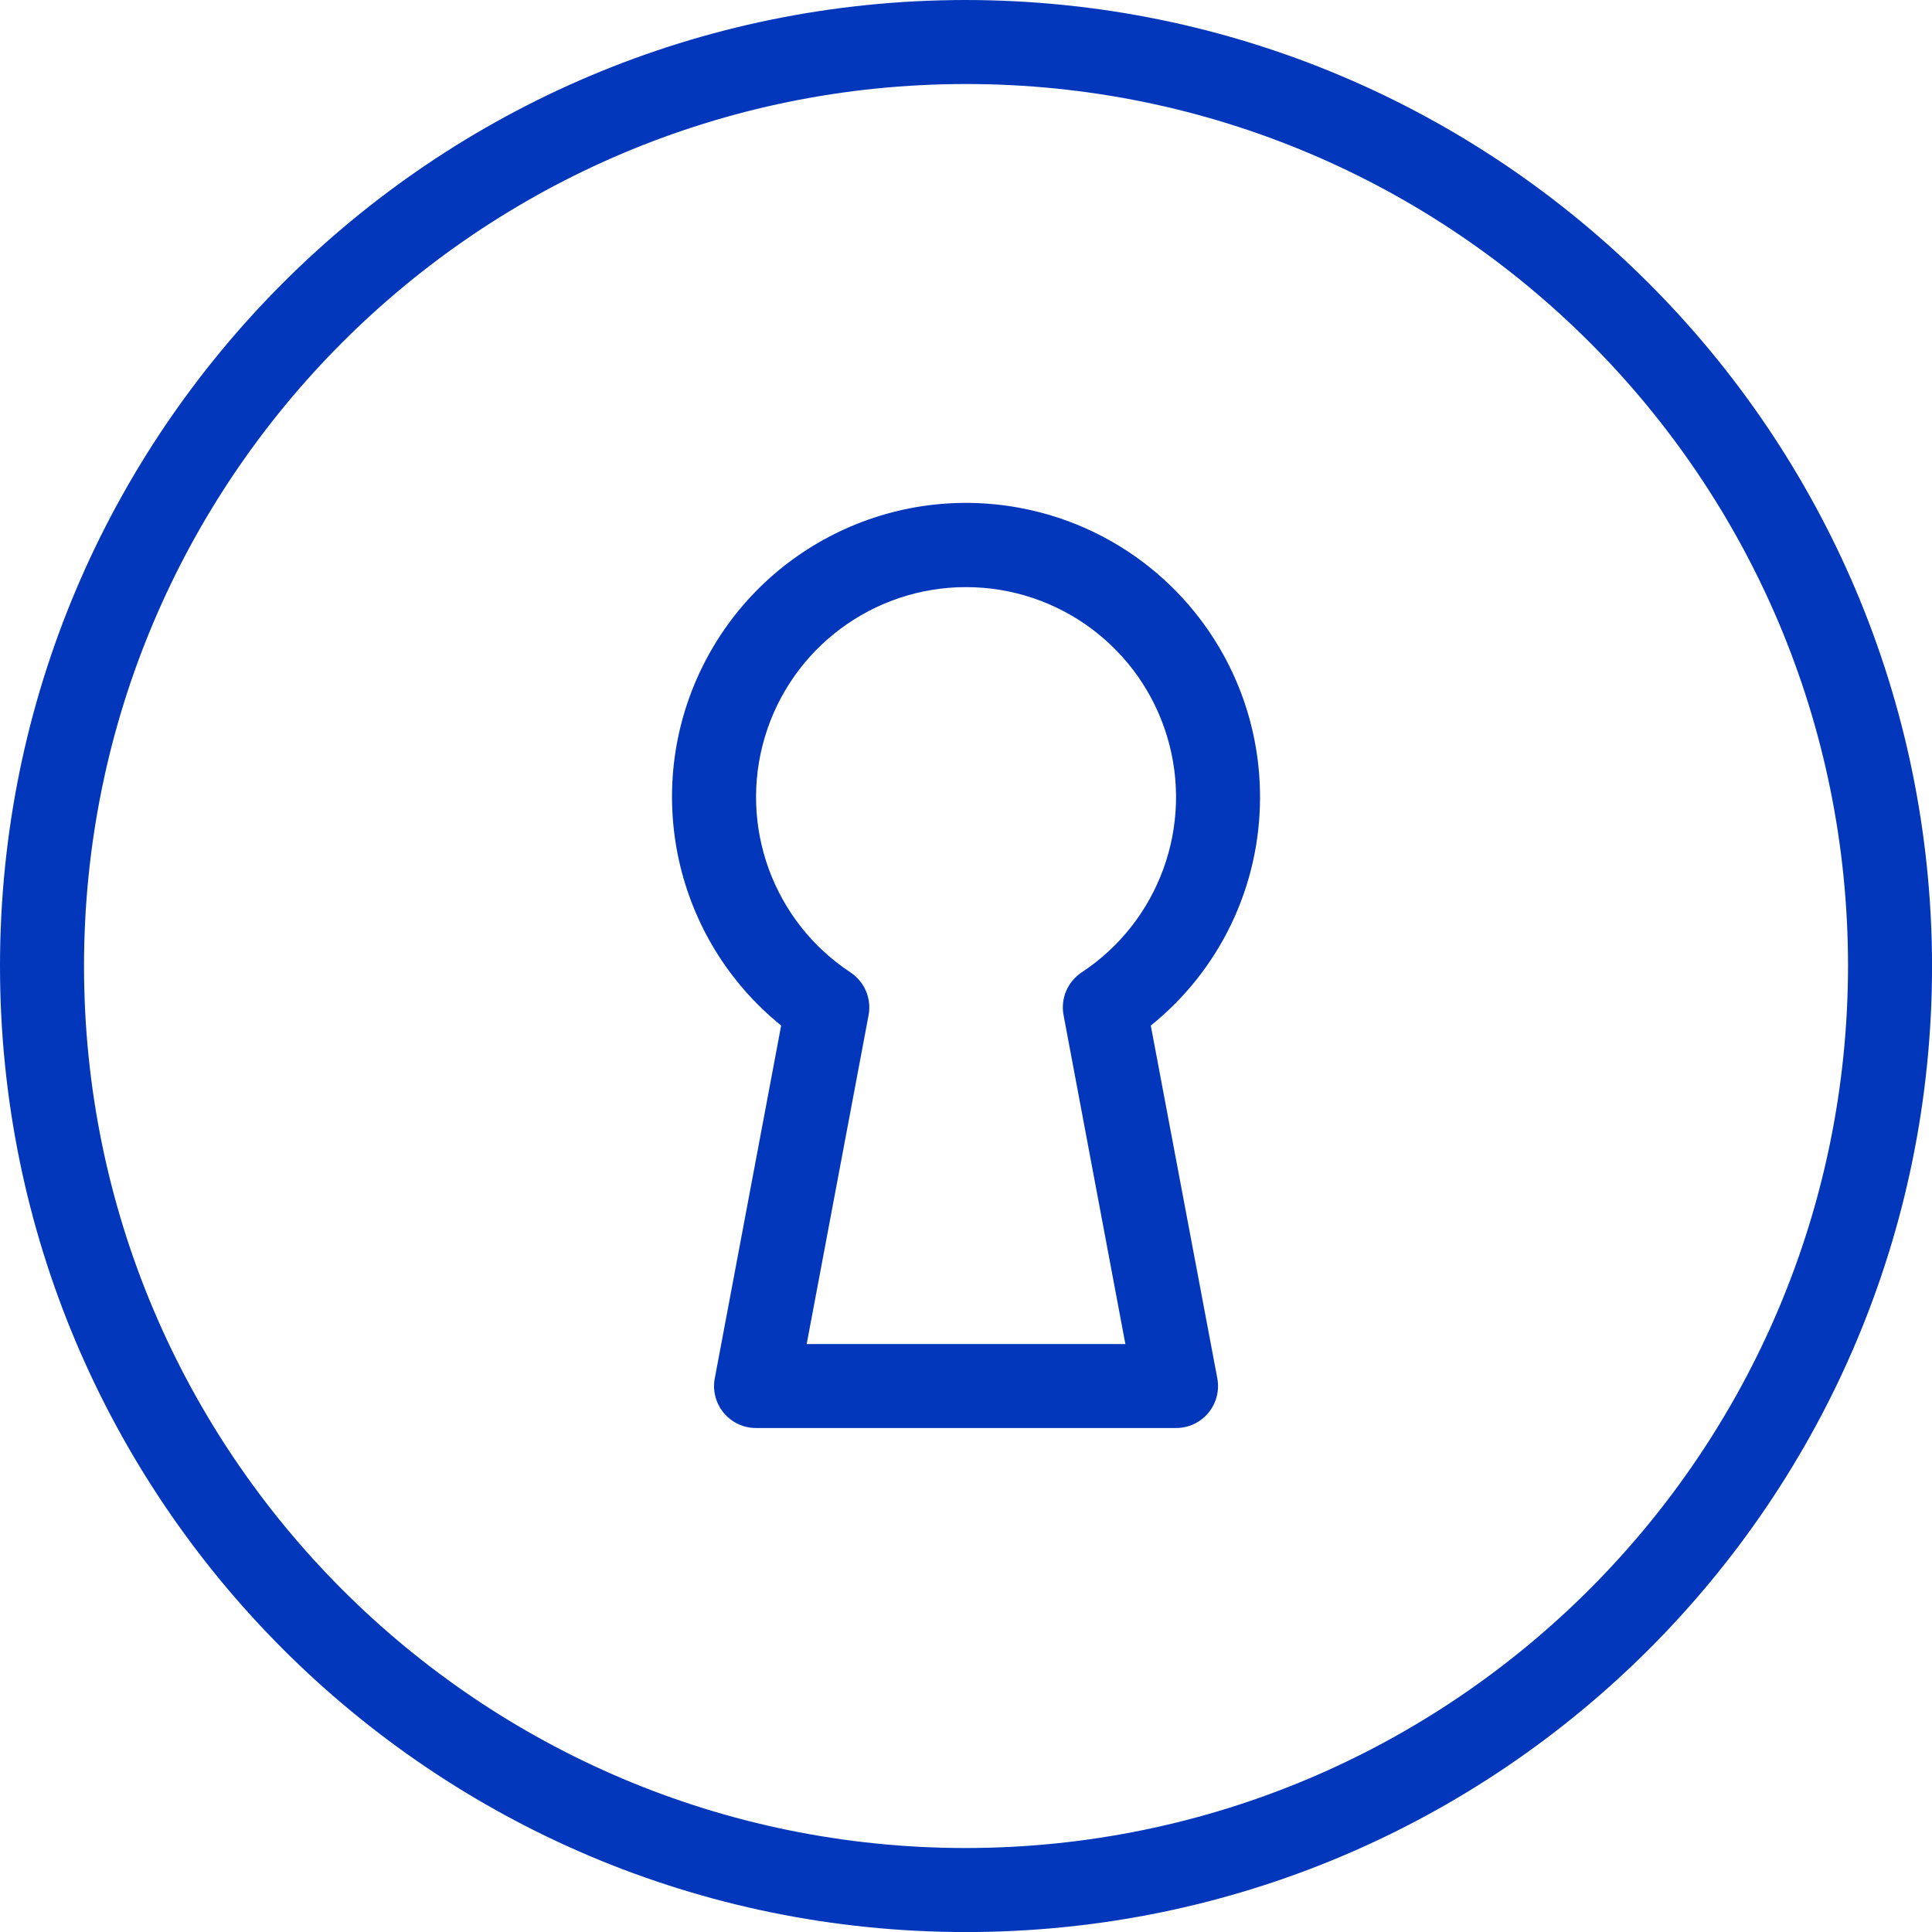
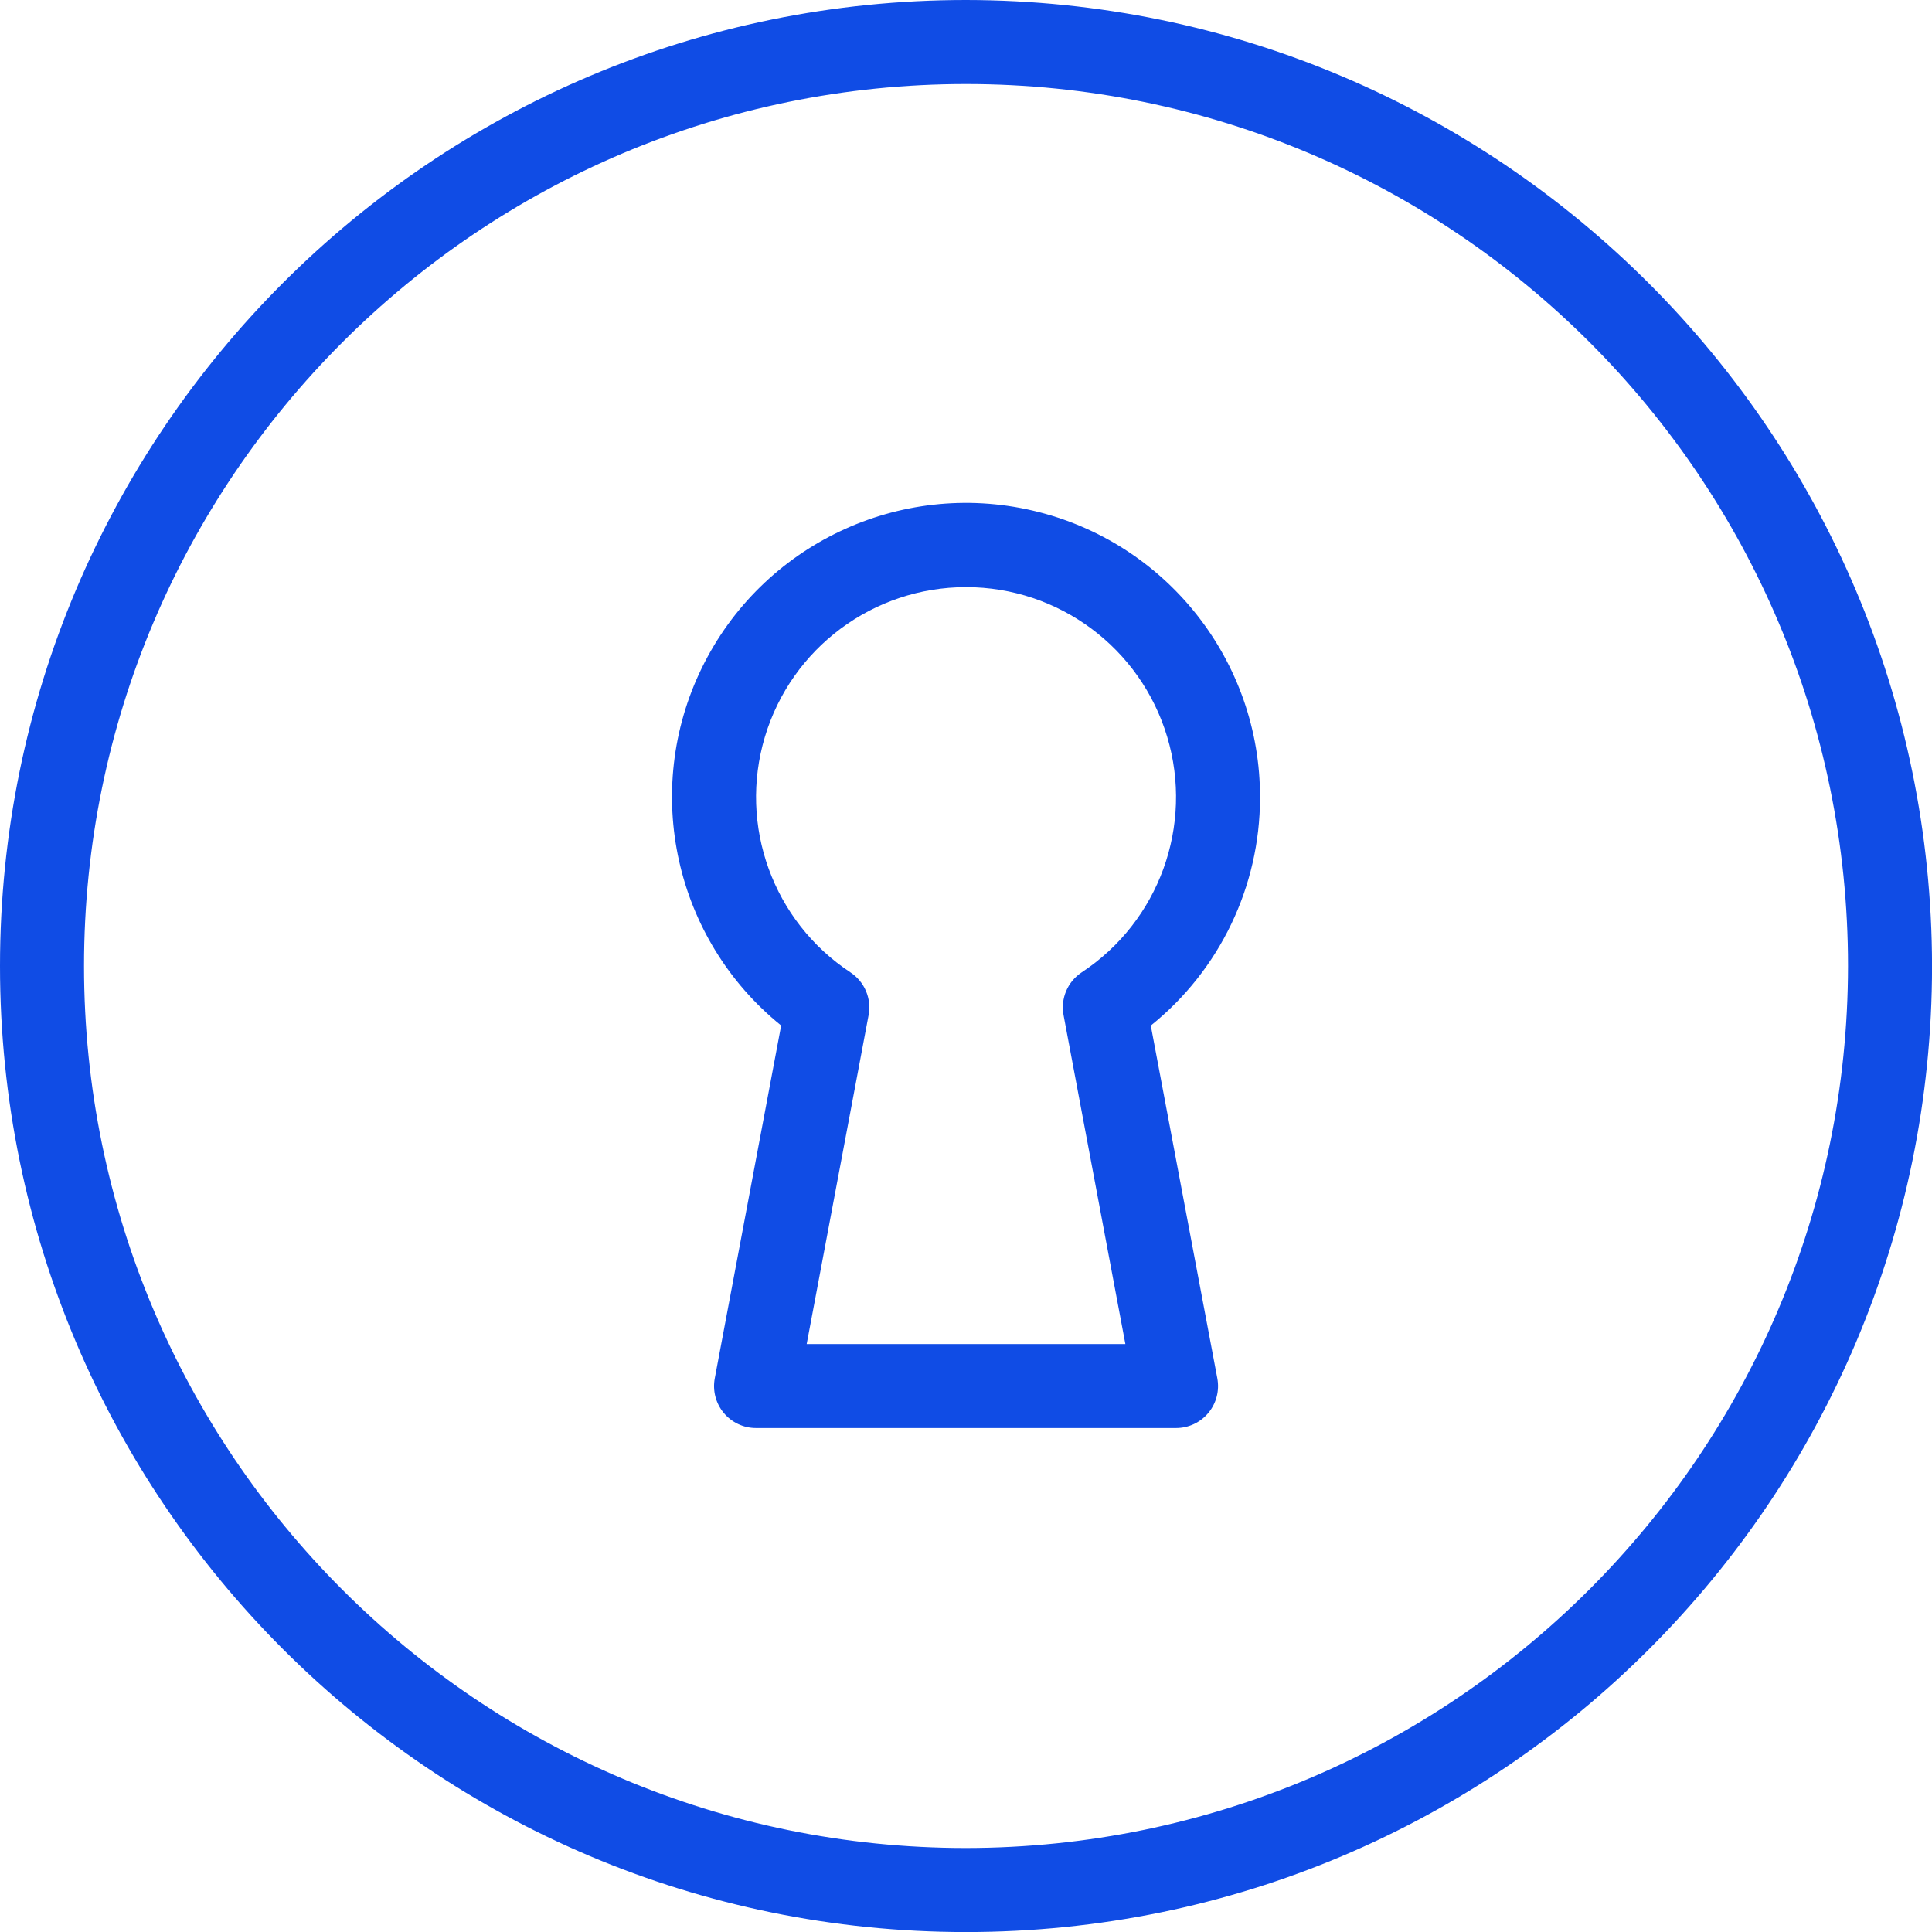
<svg xmlns="http://www.w3.org/2000/svg" id="role" width="36.859" height="36.859" viewBox="0 0 36.859 36.859">
  <g id="Group_454" data-name="Group 454">
    <g id="Group_453" data-name="Group 453">
-       <path id="Path_977" data-name="Path 977" d="M181.884,133.609a5.609,5.609,0,1,0-9.136,4.34l-1.266,6.729a.8.8,0,0,0,.787.95h8.013a.8.8,0,0,0,.787-.949L179.8,137.95A5.581,5.581,0,0,0,181.884,133.609Zm-3.748,4.143,1.179,6.274h-6.08l1.181-6.274a.8.8,0,0,0-.345-.816,4.006,4.006,0,1,1,4.409,0A.8.8,0,0,0,178.136,137.752Z" transform="translate(-157.845 -118.384)" fill="#0337bb" />
-       <path id="Path_978" data-name="Path 978" d="M18.43,0a18.43,18.43,0,1,0,18.43,18.43A18.451,18.451,0,0,0,18.43,0Zm0,35.257A16.827,16.827,0,1,1,35.257,18.43,16.846,16.846,0,0,1,18.43,35.257Z" fill="#0337bb" />
+       <path id="Path_977" data-name="Path 977" d="M181.884,133.609a5.609,5.609,0,1,0-9.136,4.34l-1.266,6.729a.8.8,0,0,0,.787.95h8.013a.8.8,0,0,0,.787-.949L179.8,137.95A5.581,5.581,0,0,0,181.884,133.609Zm-3.748,4.143,1.179,6.274h-6.08l1.181-6.274a.8.8,0,0,0-.345-.816,4.006,4.006,0,1,1,4.409,0A.8.8,0,0,0,178.136,137.752Z" transform="translate(-157.845 -118.384)" fill="#104CE5" />
+       <path id="Path_978" data-name="Path 978" d="M18.43,0a18.43,18.43,0,1,0,18.43,18.43A18.451,18.451,0,0,0,18.43,0Zm0,35.257A16.827,16.827,0,1,1,35.257,18.43,16.846,16.846,0,0,1,18.43,35.257Z" fill="#104CE5" />
    </g>
  </g>
</svg>
